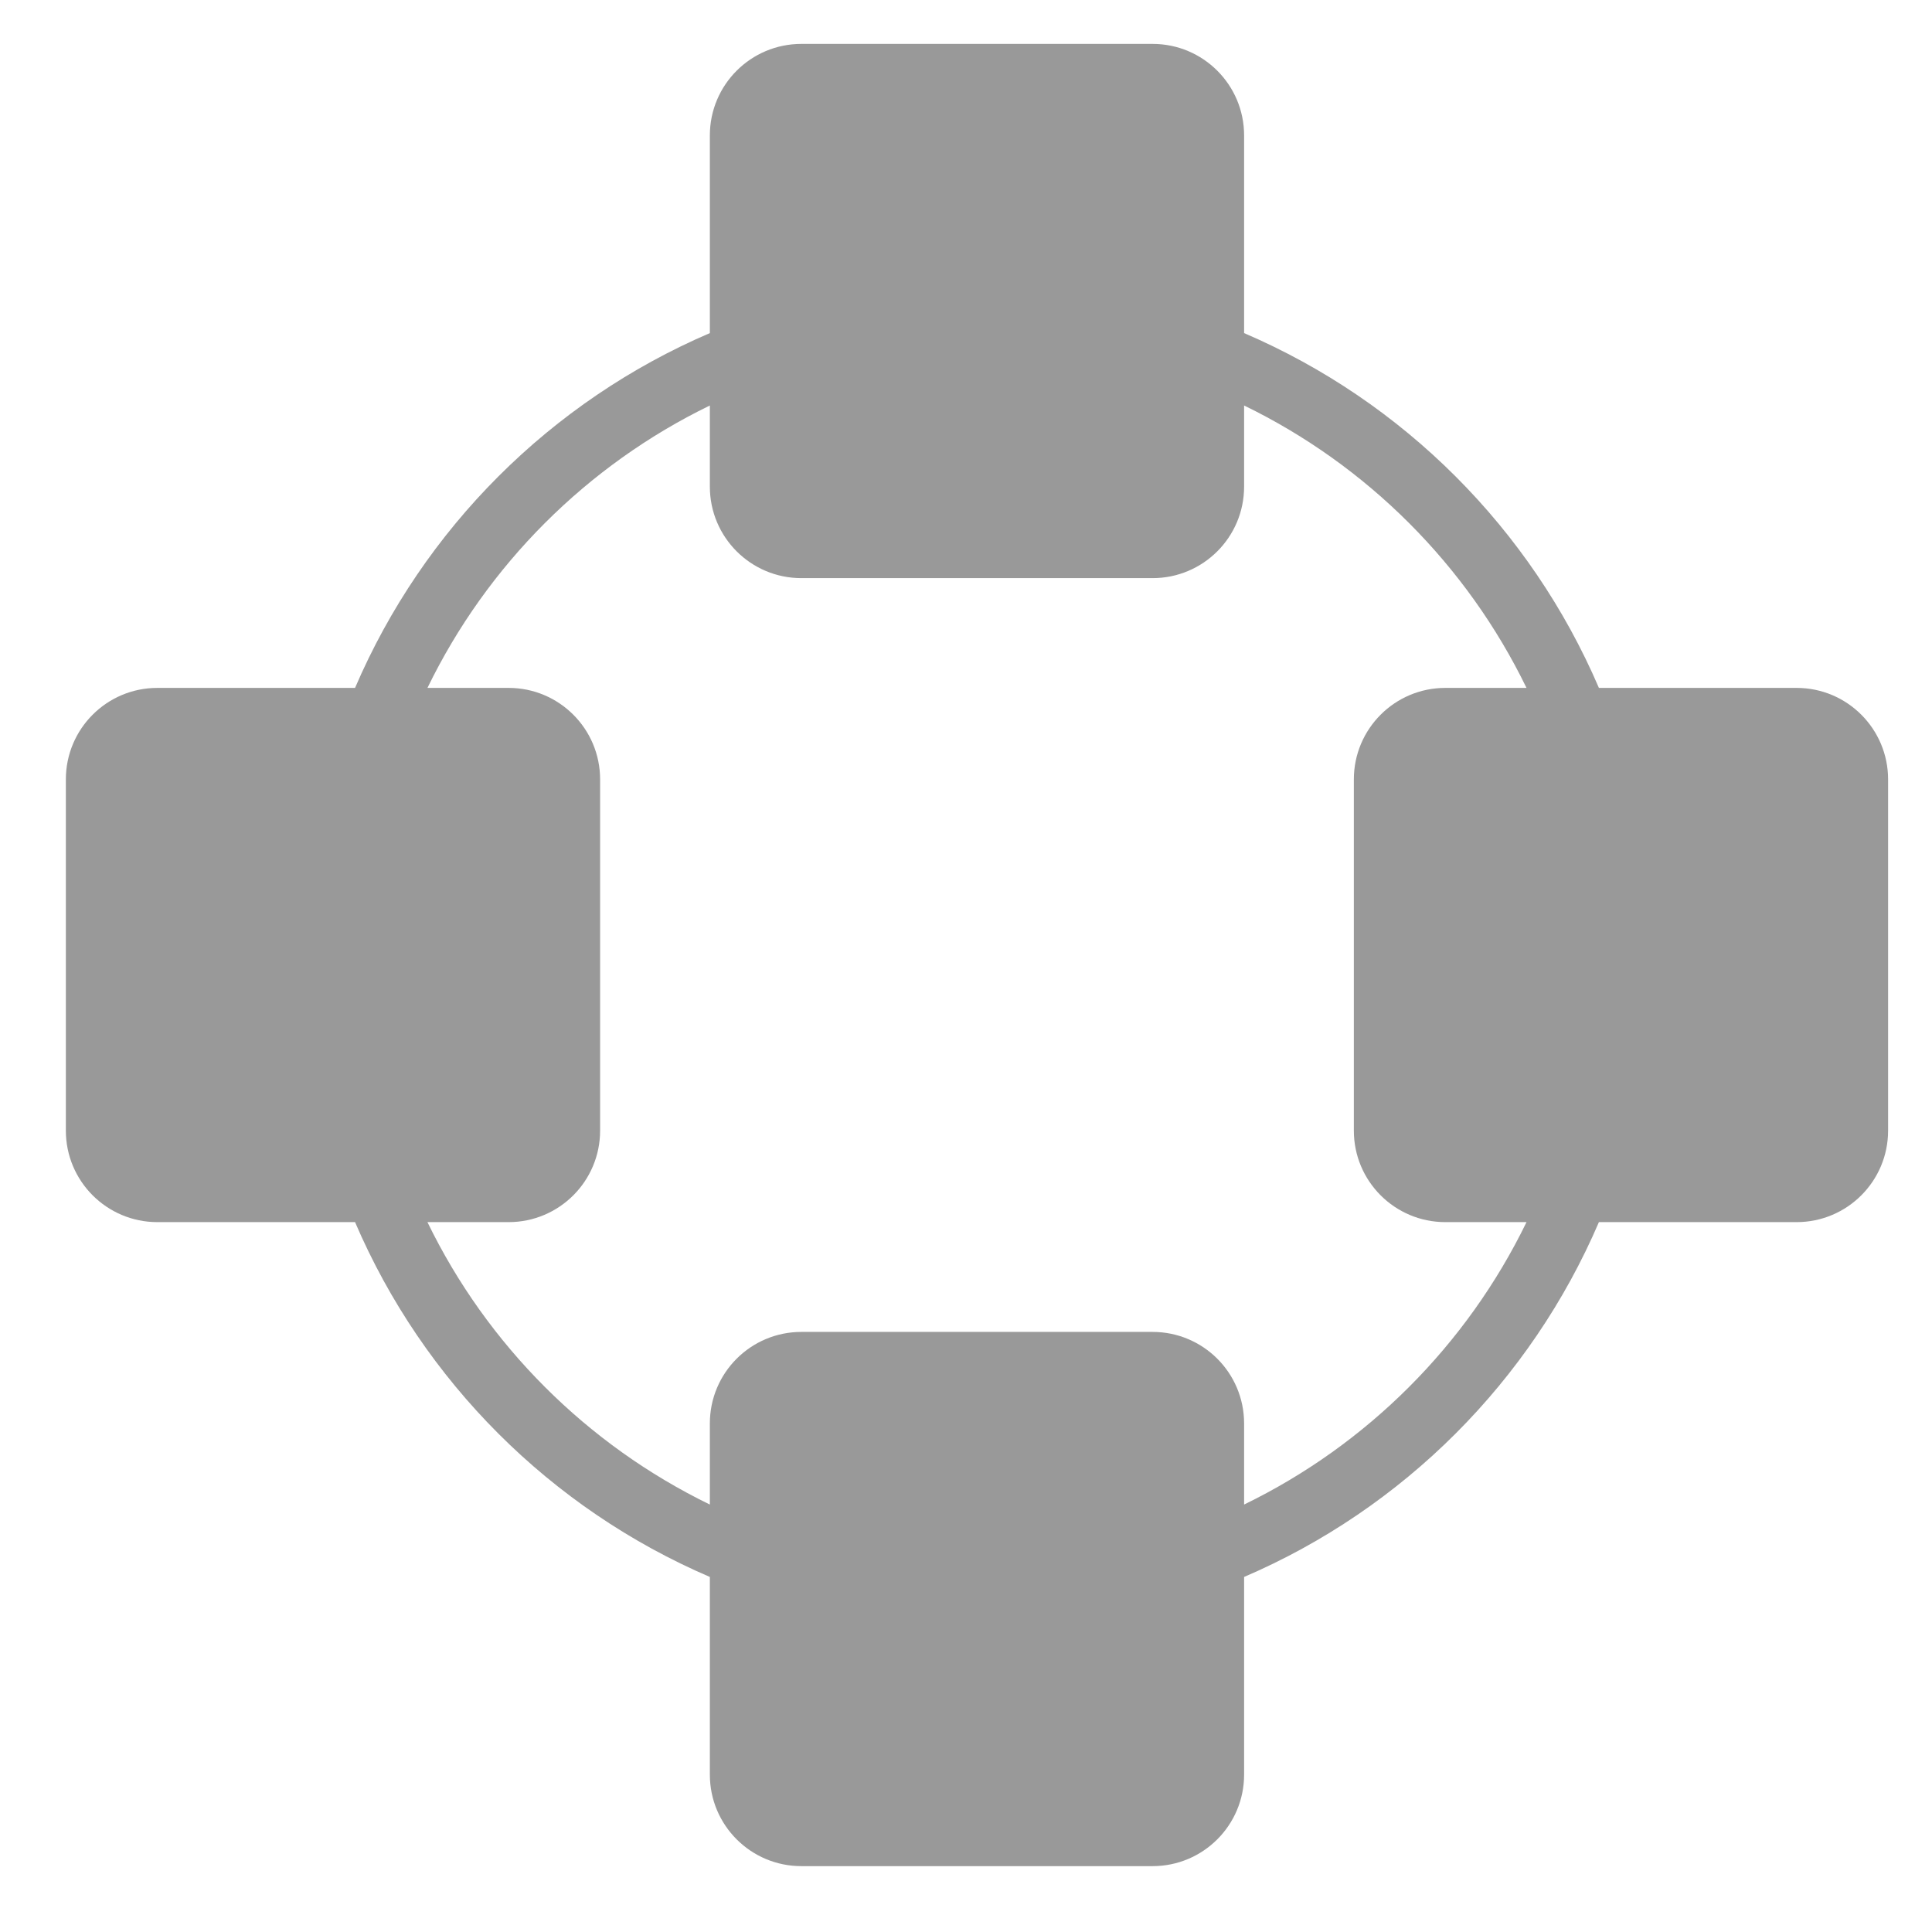
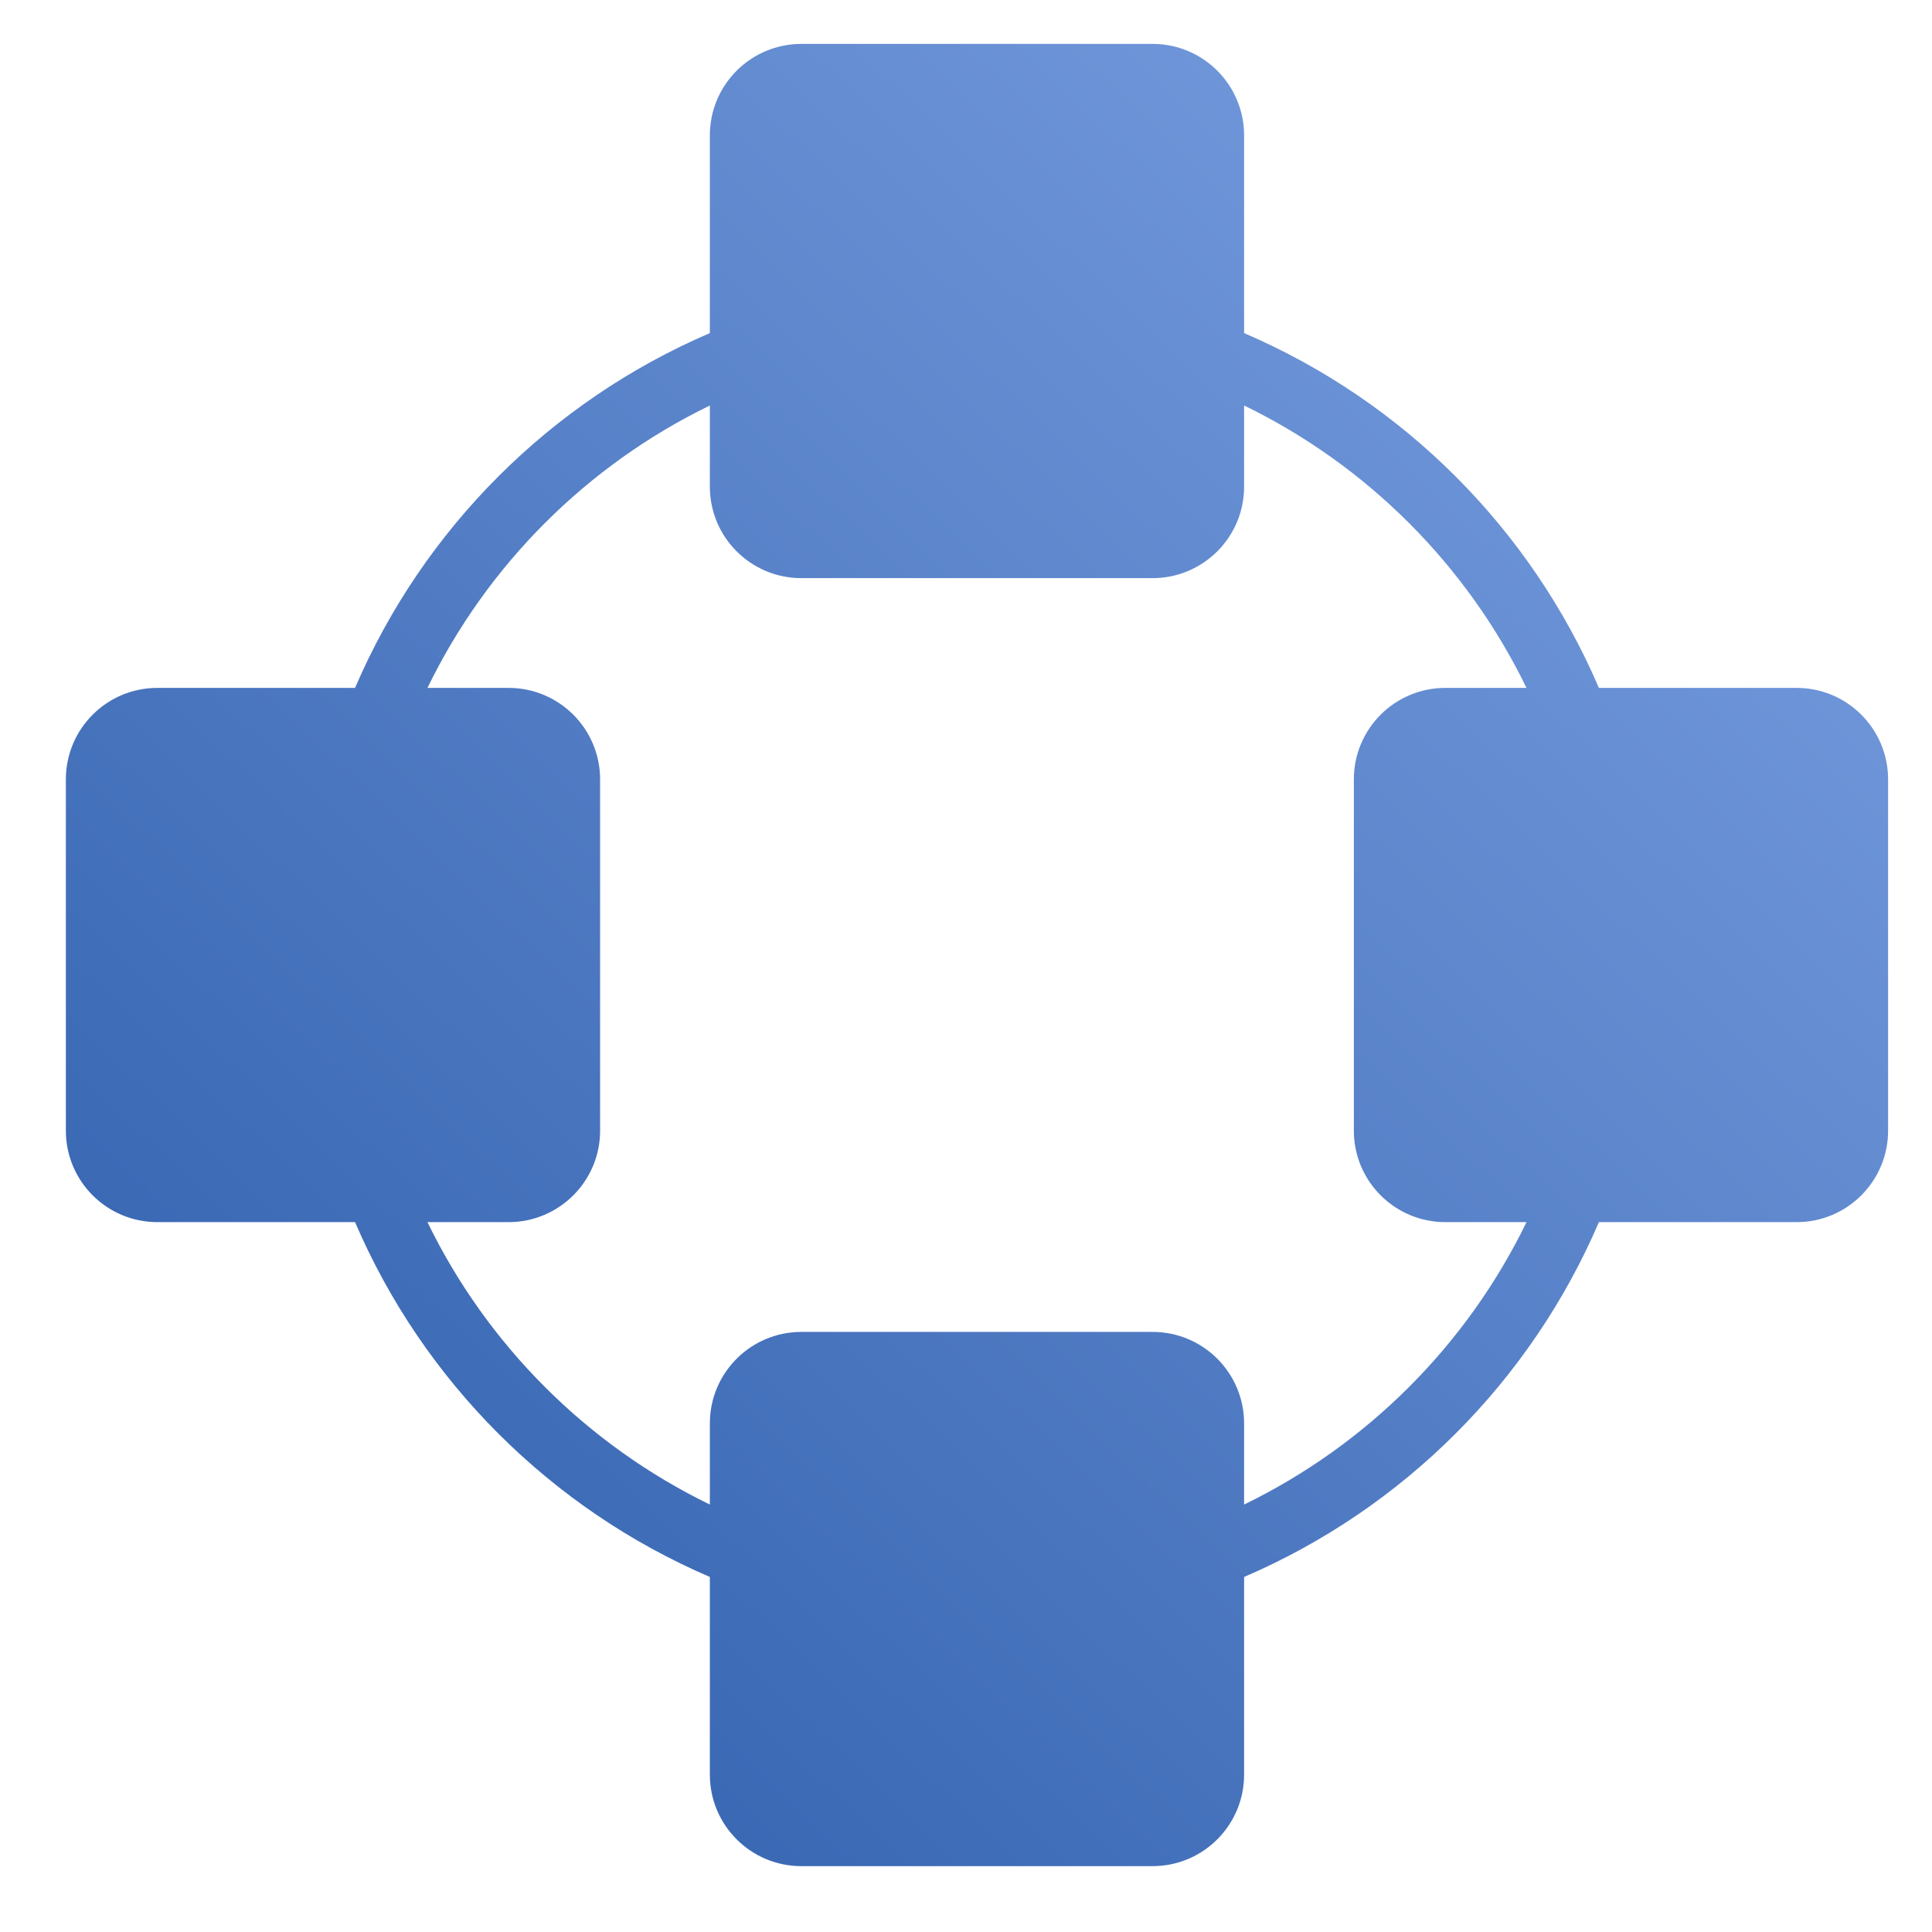
<svg xmlns="http://www.w3.org/2000/svg" width="88px" height="88px" viewBox="0 0 88 88" version="1.1">
-   <defs />
+   <defs>
+     <linearGradient x1="112.961%" y1="-19.111%" x2="-16.657%" y2="116.978%" id="linearGradient-1">
+       <stop stop-color="#8AADEC" offset="0%" />
+       <stop stop-color="#1E50A0" offset="100%" />
+     </linearGradient>
+   </defs>
  <g id="Device2/c036_devices_icon_group_s" stroke="none" stroke-width="1" fill="none" fill-rule="evenodd">
-     <path d="M16.172,55.666 L7.167,55.666 C4.866,55.666 3,53.801 3,51.5 L3,35.5 C3,33.199 4.865,31.333 7.167,31.333 L16.172,31.333 C19.281,24.085 25.085,18.281 32.333,15.172 L32.333,6.167 C32.333,3.866 34.199,2 36.5,2 L52.5,2 C54.801,2 56.667,3.866 56.667,6.167 L56.667,15.172 C63.915,18.281 69.719,24.085 72.828,31.333 L81.833,31.333 C84.135,31.333 86,33.199 86,35.5 L86,51.5 C86,53.801 84.134,55.666 81.833,55.666 L72.828,55.666 C69.719,62.915 63.915,68.718 56.667,71.828 L56.667,80.834 C56.667,83.134 54.801,85 52.5,85 L36.5,85 C34.199,85 32.333,83.134 32.333,80.834 L32.333,71.828 C25.085,68.718 19.281,62.915 16.172,55.666 Z M19.469,55.666 C22.19,61.266 26.734,65.809 32.333,68.53 L32.333,64.834 C32.333,62.532 34.199,60.667 36.5,60.667 L52.5,60.667 C54.801,60.667 56.667,62.532 56.667,64.834 L56.667,68.53 C62.266,65.809 66.81,61.266 69.531,55.666 L65.833,55.666 C63.532,55.666 61.666,53.801 61.666,51.5 L61.666,35.5 C61.666,33.199 63.532,31.333 65.833,31.333 L69.53,31.333 C66.81,25.734 62.266,21.19 56.667,18.47 L56.667,22.167 C56.667,24.468 54.801,26.333 52.5,26.333 L36.5,26.333 C34.199,26.333 32.333,24.468 32.333,22.167 L32.333,18.47 C26.734,21.19 22.19,25.734 19.47,31.333 L23.167,31.333 C25.468,31.333 27.334,33.199 27.334,35.5 L27.334,51.5 C27.334,53.801 25.468,55.666 23.167,55.666 L19.469,55.666 Z" id="Combined-Shape" fill="#999999" />
+     <path d="M16.172,55.666 L7.167,55.666 C4.866,55.666 3,53.801 3,51.5 L3,35.5 C3,33.199 4.865,31.333 7.167,31.333 L16.172,31.333 C19.281,24.085 25.085,18.281 32.333,15.172 L32.333,6.167 C32.333,3.866 34.199,2 36.5,2 L52.5,2 C54.801,2 56.667,3.866 56.667,6.167 L56.667,15.172 C63.915,18.281 69.719,24.085 72.828,31.333 L81.833,31.333 C84.135,31.333 86,33.199 86,35.5 L86,51.5 C86,53.801 84.134,55.666 81.833,55.666 L72.828,55.666 C69.719,62.915 63.915,68.718 56.667,71.828 L56.667,80.834 C56.667,83.134 54.801,85 52.5,85 L36.5,85 C34.199,85 32.333,83.134 32.333,80.834 L32.333,71.828 C25.085,68.718 19.281,62.915 16.172,55.666 Z M19.469,55.666 C22.19,61.266 26.734,65.809 32.333,68.53 L32.333,64.834 C32.333,62.532 34.199,60.667 36.5,60.667 L52.5,60.667 C54.801,60.667 56.667,62.532 56.667,64.834 L56.667,68.53 C62.266,65.809 66.81,61.266 69.531,55.666 L65.833,55.666 C63.532,55.666 61.666,53.801 61.666,51.5 L61.666,35.5 C61.666,33.199 63.532,31.333 65.833,31.333 L69.53,31.333 C66.81,25.734 62.266,21.19 56.667,18.47 L56.667,22.167 C56.667,24.468 54.801,26.333 52.5,26.333 L36.5,26.333 C34.199,26.333 32.333,24.468 32.333,22.167 L32.333,18.47 C26.734,21.19 22.19,25.734 19.47,31.333 L23.167,31.333 C25.468,31.333 27.334,33.199 27.334,35.5 L27.334,51.5 C27.334,53.801 25.468,55.666 23.167,55.666 L19.469,55.666 Z" id="Combined-Shape" fill="url(#linearGradient-1)" />
  </g>
</svg>
